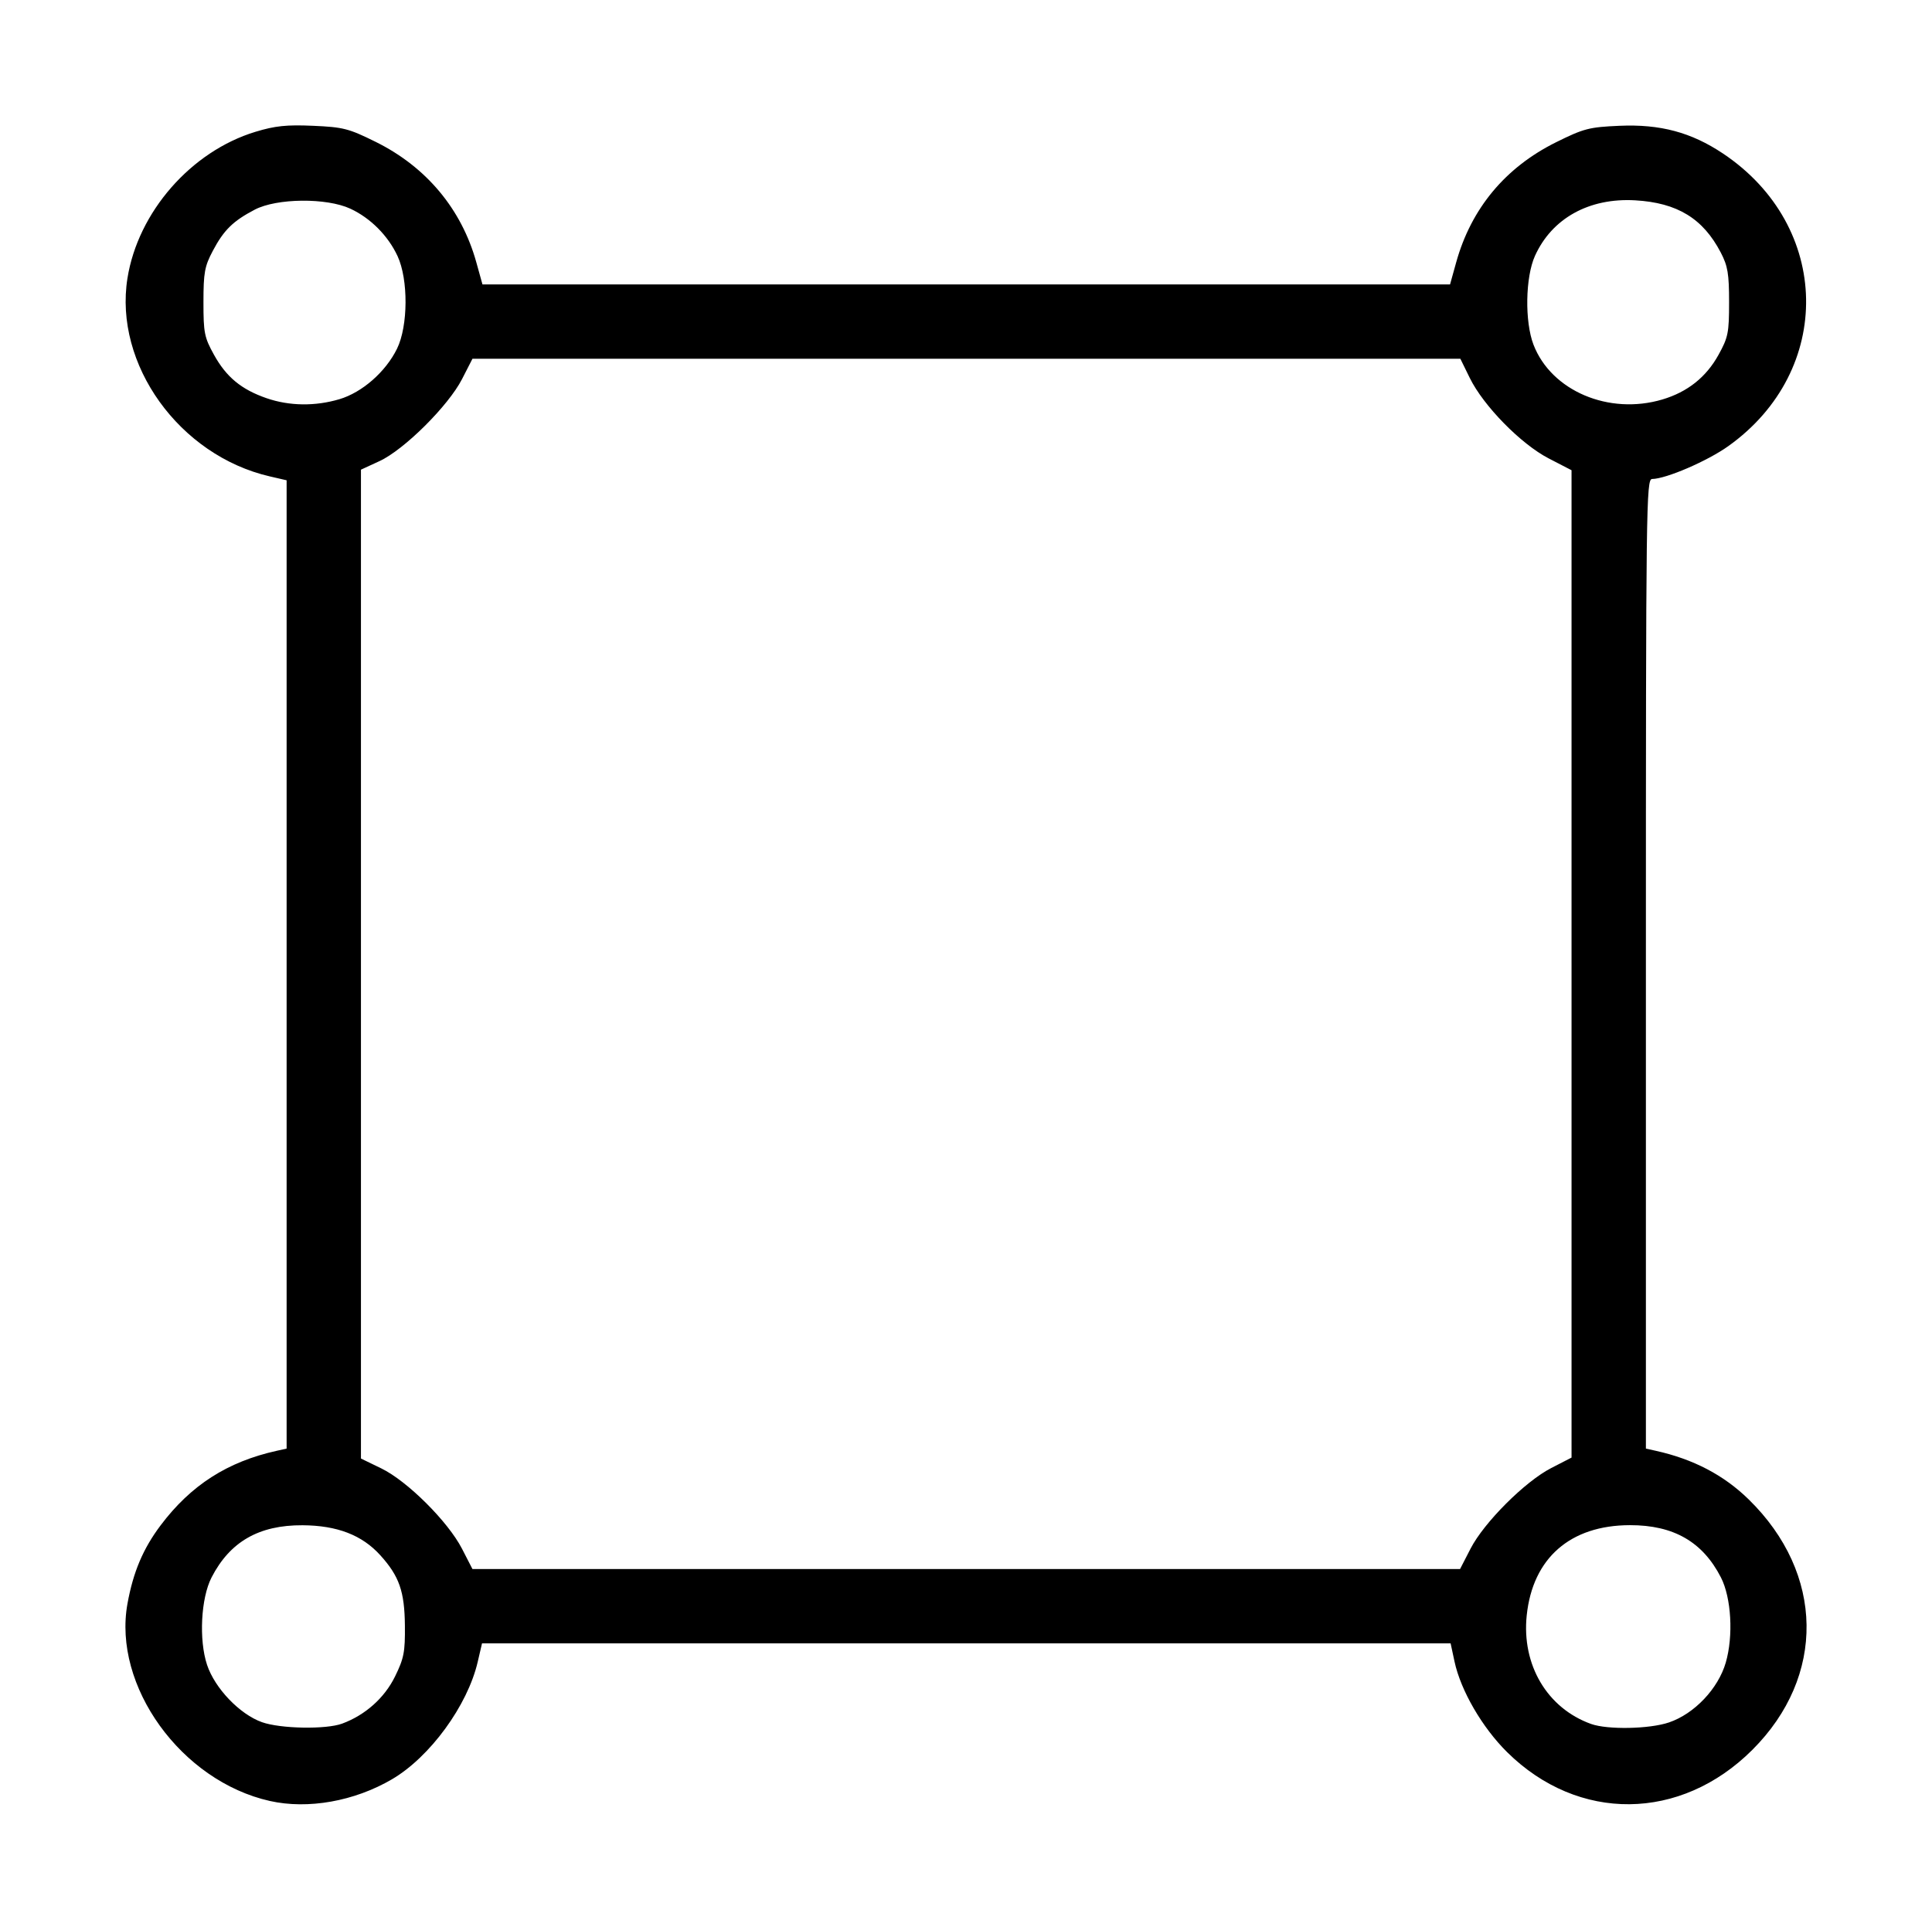
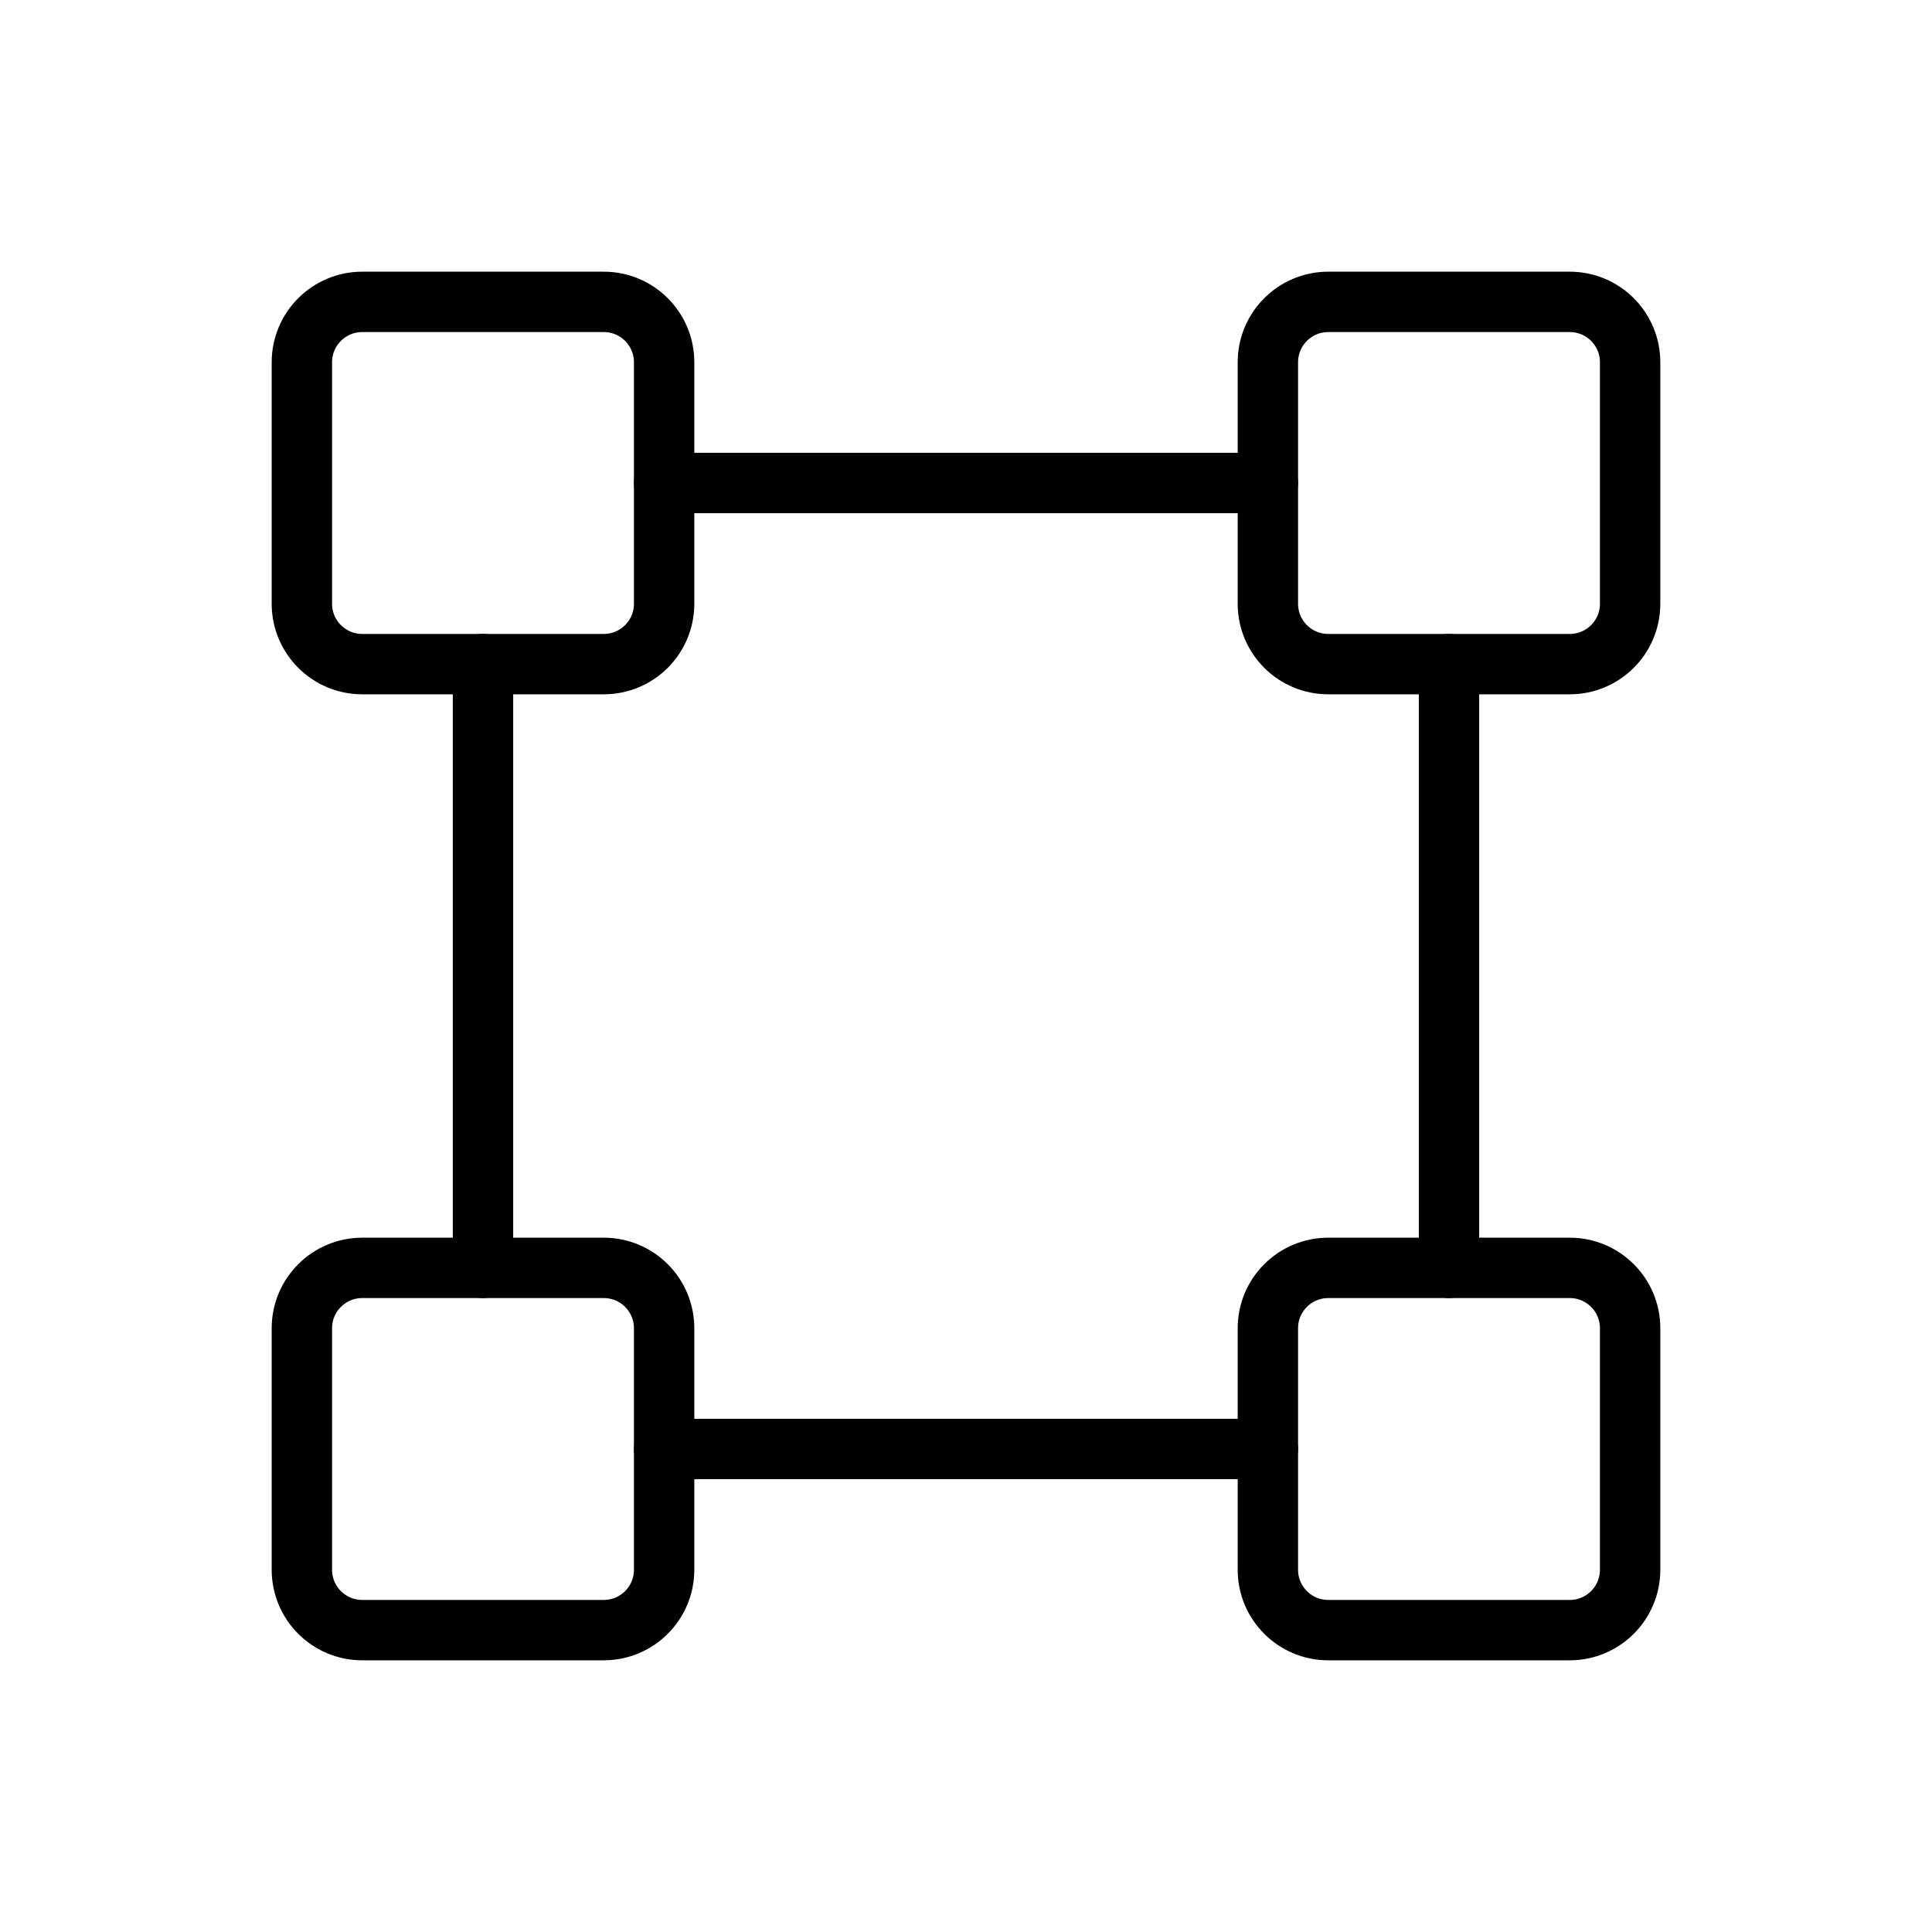
- <svg xmlns="http://www.w3.org/2000/svg" width="154.036mm" height="153.888mm" viewBox="0 0 545.795 545.272" id="svg2" version="1.1">
-   <defs id="defs4" />
-   <g id="layer1" transform="translate(584.6626,206.3197)">
-     <path style="fill:#000000" d="m -508.43,302.581 c -25.043,-5.622 -44.438,-32.508 -40.221,-55.759 1.627,-8.972 4.413,-15.55 9.381,-22.15 8.534,-11.338 18.858,-17.958 32.827,-21.051 l 2.75,-0.609 0,-136.809 0,-136.809 -4.75,-1.098 c -25.568,-5.911 -44.083,-31.688 -40.215,-55.987 2.977,-18.704 17.966,-35.86 36.158,-41.385 5.554,-1.687 8.792,-2.025 16.281,-1.697 8.536,0.373 10.074,0.769 17.716,4.555 14.283,7.077 24.22,18.981 28.402,34.022 l 1.737,6.246 136.672,0 136.672,0 1.737,-6.246 c 4.232,-15.221 13.894,-26.834 28.243,-33.944 7.816,-3.873 9.306,-4.259 17.874,-4.634 11.513,-0.504 20.279,1.843 29.239,7.826 30.688,20.493 31.439,61.339 1.52,82.688 -5.913,4.22 -17.554,9.241 -21.535,9.289 -1.658,0.02 -1.75,7.219 -1.75,137.002 l 0,136.981 2.75,0.609 c 10.637,2.355 19.252,6.861 26.298,13.754 21.401,20.936 21.826,49.99 1.036,70.749 -20.281,20.251 -49.187,20.529 -69.284,0.665 -7.032,-6.95 -13.107,-17.413 -14.863,-25.598 l -1.103,-5.141 -136.817,0 -136.817,0 -1.222,5.25 c -2.868,12.322 -13.486,26.862 -24.206,33.144 -10.623,6.225 -23.732,8.557 -34.509,6.137 z m 20.421,-21.857 c 6.531,-2.408 11.959,-7.246 14.938,-13.313 2.518,-5.128 2.867,-6.923 2.794,-14.361 -0.096,-9.692 -1.59,-13.973 -6.947,-19.903 -5.152,-5.703 -12.197,-8.421 -21.969,-8.475 -12.301,-0.069 -20.505,4.637 -25.704,14.744 -3.011,5.853 -3.619,17.641 -1.273,24.703 2.204,6.636 9.249,13.986 15.531,16.204 5.257,1.856 18.069,2.083 22.63,0.402 z m 374.853,-0.341 c 7.161,-2.44 13.883,-9.528 16.025,-16.897 2.189,-7.531 1.577,-18.332 -1.365,-24.07 -5.163,-10.071 -13.367,-14.787 -25.697,-14.771 -16.858,0.022 -27.475,9.301 -29.167,25.493 -1.462,13.988 5.786,26.226 18.167,30.676 4.672,1.679 16.524,1.447 22.037,-0.431 z m -56.078,-49.085 c 3.815,-7.413 15.376,-18.974 22.789,-22.789 l 5.748,-2.958 -0.001,-139.5 -0.001,-139.5 -6.461,-3.341 c -7.833,-4.05 -18.419,-14.845 -22.282,-22.722 l -2.667,-5.437 -139.542,0.002 -139.542,0.002 -2.945,5.748 c -3.867,7.547 -16.359,19.966 -23.305,23.169 l -5.25,2.421 0,139.712 0,139.712 5.75,2.791 c 7.337,3.561 18.84,15.013 22.792,22.692 l 2.958,5.748 139.5,0 139.5,0 2.958,-5.748 z M -488.779,-93.517 c 6.43,-1.909 13.073,-7.732 16.276,-14.265 3.145,-6.416 3.221,-19.554 0.151,-26.169 -2.676,-5.766 -7.641,-10.753 -13.34,-13.4 -6.726,-3.124 -20.785,-2.984 -27,0.27 -6.147,3.218 -8.739,5.763 -11.844,11.63 -2.324,4.39 -2.647,6.158 -2.651,14.5 -0.004,8.672 0.255,9.968 2.97,14.87 3.497,6.314 7.737,9.818 14.858,12.279 6.433,2.223 13.714,2.323 20.581,0.284 z m 373.741,0.077 c 7.091,-2.106 12.364,-6.295 15.845,-12.587 2.742,-4.957 3,-6.239 3,-14.923 0,-8.016 -0.366,-10.203 -2.343,-14 -5.013,-9.631 -12.286,-14.074 -24.157,-14.762 -13.024,-0.754 -23.536,5.067 -28.337,15.692 -2.721,6.021 -2.925,18.596 -0.408,25.117 5.033,13.04 21.296,19.948 36.4,15.463 z" id="path4371" />
-   </g>
+ <svg xmlns="http://www.w3.org/2000/svg" viewBox="0 0 256 256">
+   <rect fill="none" height="256" width="256" />
+   <rect fill="none" height="48" rx="8" stroke="#000" stroke-linecap="round" stroke-linejoin="round" stroke-width="8" width="48" x="168" y="40" />
+   <rect fill="none" height="48" rx="8" stroke="#000" stroke-linecap="round" stroke-linejoin="round" stroke-width="8" width="48" x="40" y="40" />
+   <rect fill="none" height="48" rx="8" stroke="#000" stroke-linecap="round" stroke-linejoin="round" stroke-width="8" width="48" x="168" y="168" />
+   <rect fill="none" height="48" rx="8" stroke="#000" stroke-linecap="round" stroke-linejoin="round" stroke-width="8" width="48" x="40" y="168" />
+   <line fill="none" stroke="#000" stroke-linecap="round" stroke-linejoin="round" stroke-width="8" x1="64" x2="64" y1="168" y2="88" />
+   <line fill="none" stroke="#000" stroke-linecap="round" stroke-linejoin="round" stroke-width="8" x1="168" x2="88" y1="192" y2="192" />
+   <line fill="none" stroke="#000" stroke-linecap="round" stroke-linejoin="round" stroke-width="8" x1="192" x2="192" y1="88" y2="168" />
+   <line fill="none" stroke="#000" stroke-linecap="round" stroke-linejoin="round" stroke-width="8" x1="88" x2="168" y1="64" y2="64" />
</svg>
